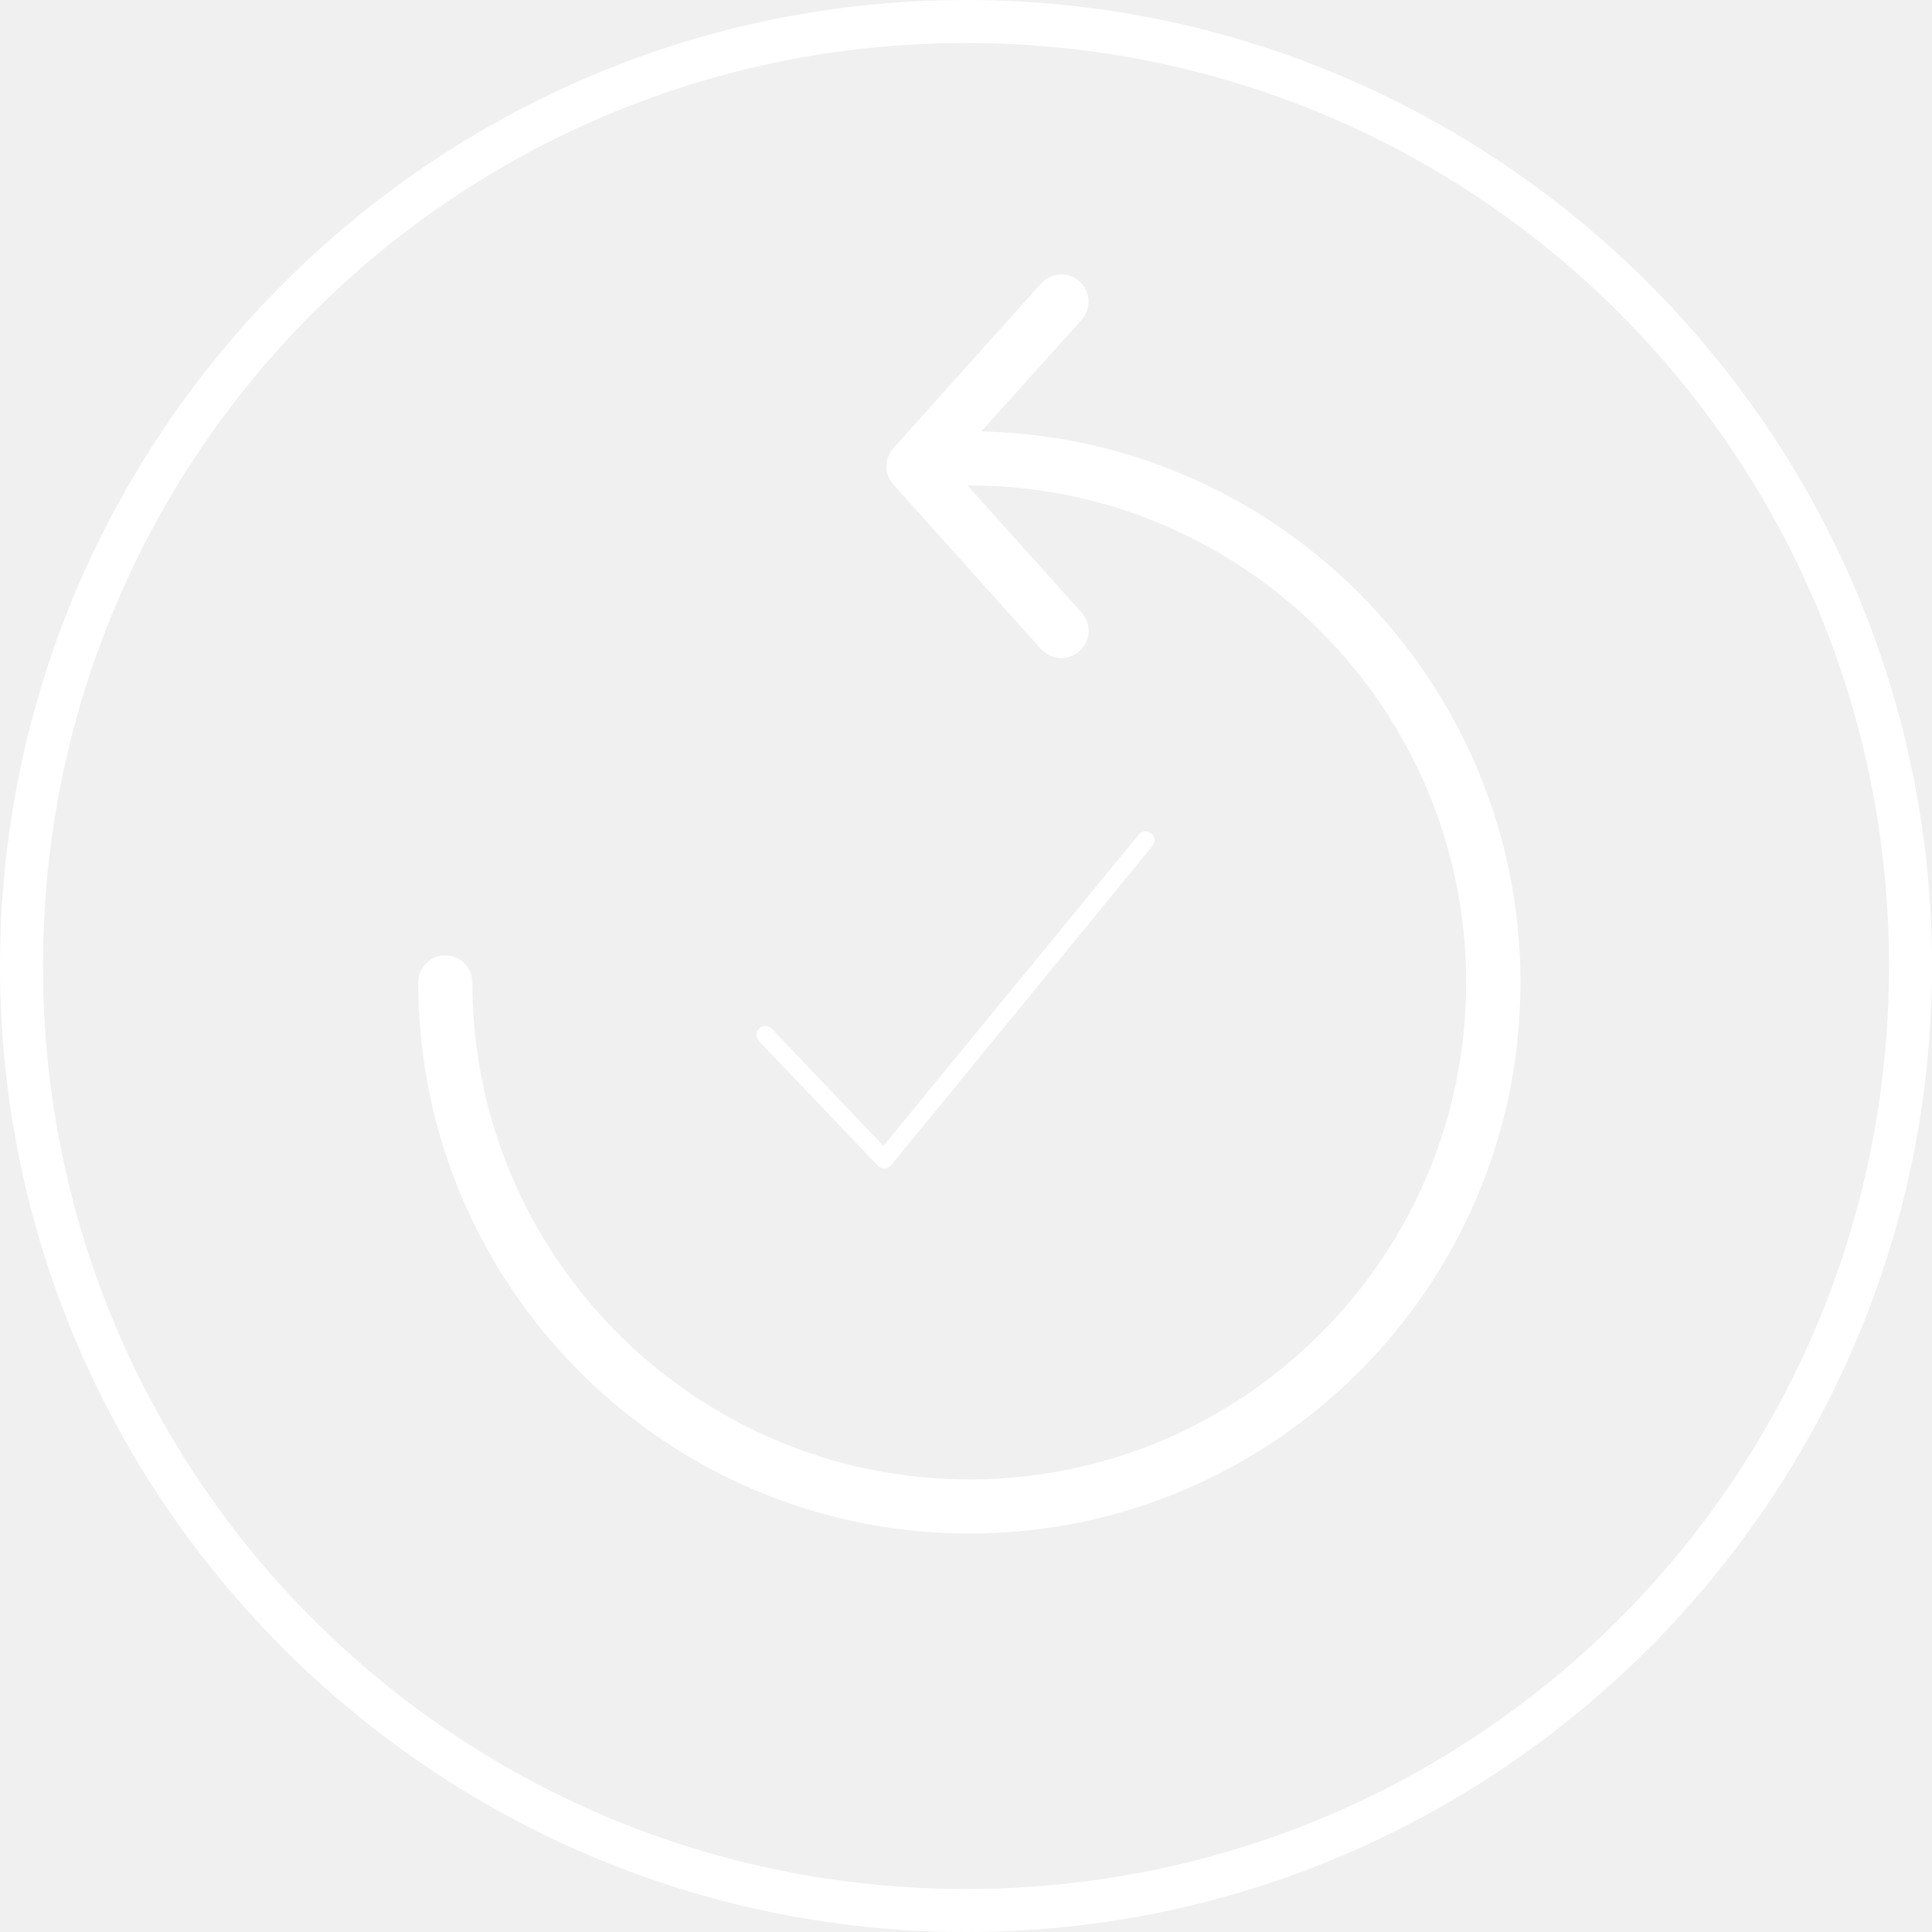
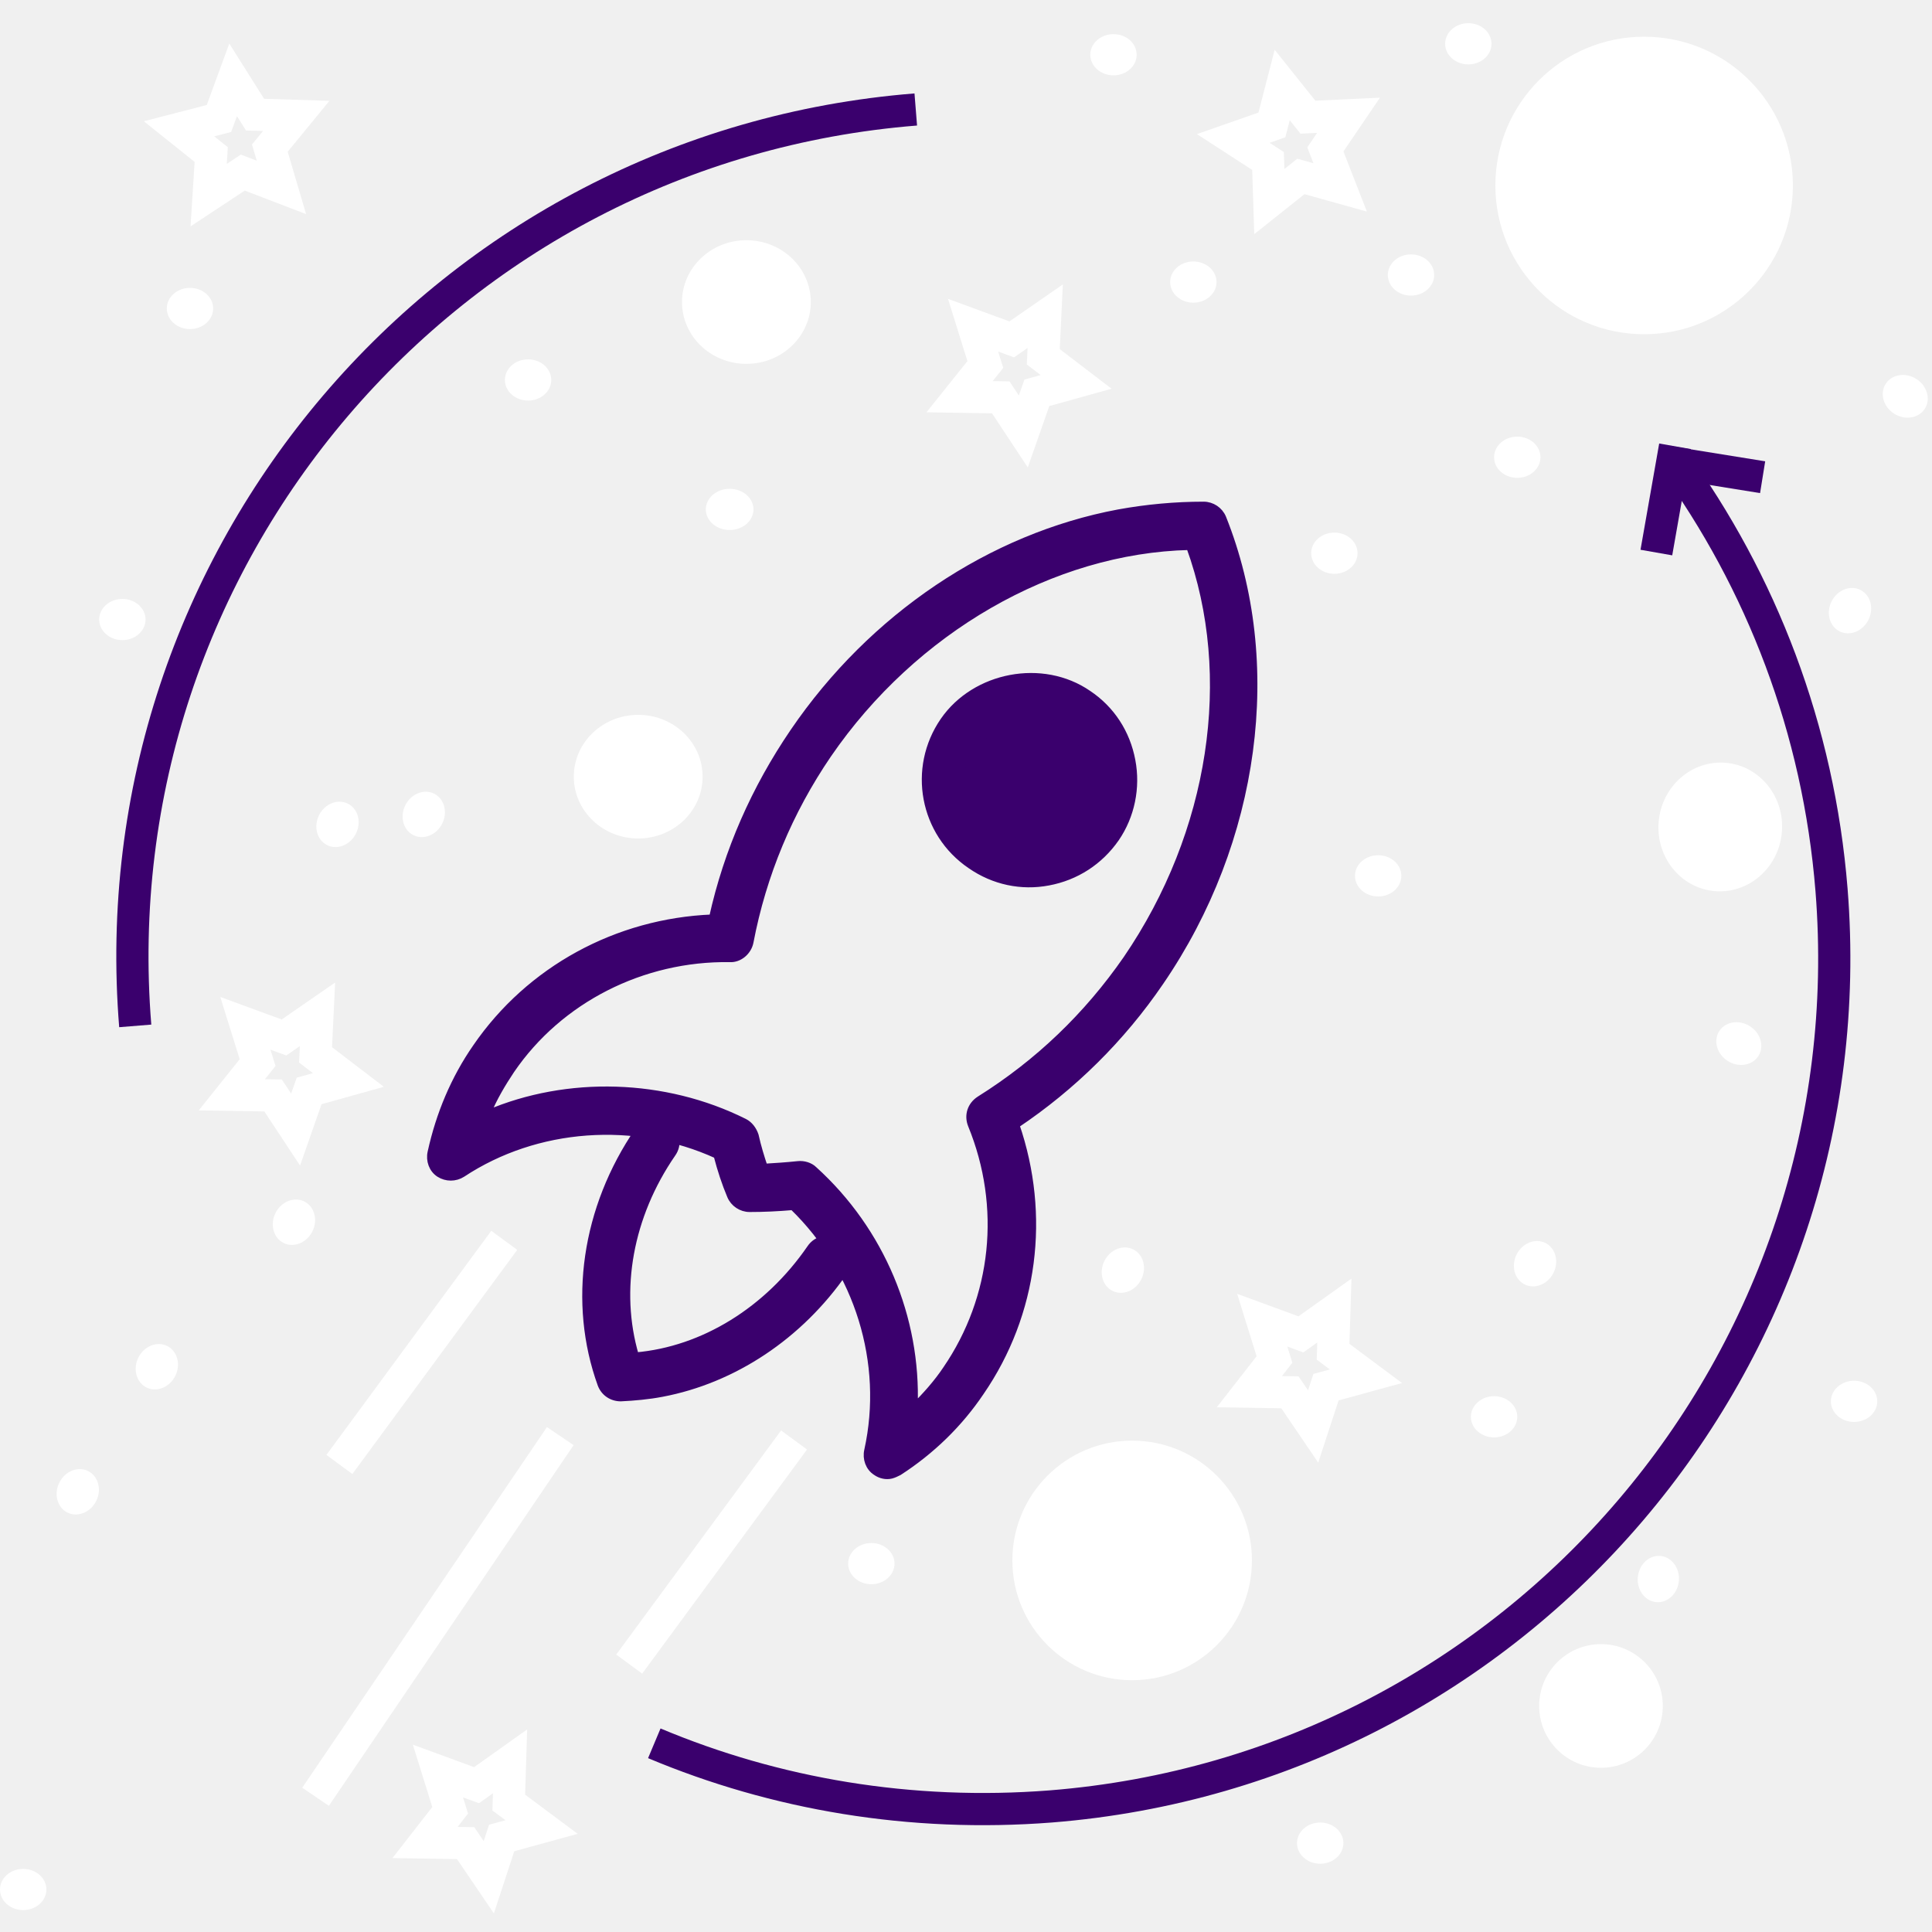
- <svg xmlns="http://www.w3.org/2000/svg" version="1.1" id="Calque_1" x="0px" y="0px" viewBox="0 240 800 800" enable-background="new 0 240 800 800" xml:space="preserve">
+ <svg xmlns="http://www.w3.org/2000/svg" version="1.1" id="Calque_1" x="0px" y="0px" viewBox="0 0 300 300" enable-background="new 0 0 300 300" xml:space="preserve">
  <g>
    <g>
-       <path fill="#FFFFFF" d="M400,1040C179.6,1040,0,860.4,0,640s179.6-400,400-400s400,179.6,400,400S620.4,1040,400,1040L400,1040z     M400,257.8C188.4,257.8,17.8,428.4,17.8,640s170.7,382.2,382.2,382.2S782.2,851.6,782.2,640S611.6,257.8,400,257.8L400,257.8z" />
+       <path fill="#3A006D" stroke="#3A006D" stroke-miterlimit="10" d="M138.4,229.1c-0.8,0.2-1.7,0-2.4-0.5c-1.1-0.7-1.6-2.1-1.3-3.4    c3-13.6-1.5-28-11.6-37.8c-2.4,0.2-4.5,0.3-6.7,0.3c-1.3,0-2.5-0.8-3-2c-0.8-1.9-1.5-4-2.1-6.3c-12.7-5.8-28-4.7-39.5,2.9    c-1.1,0.7-2.5,0.7-3.6,0c-1.1-0.7-1.6-2.1-1.3-3.4c1.3-5.9,3.6-11.4,7-16.3c8.3-12.1,21.9-19.5,36.7-20.1    c2.3-10.4,6.6-20.1,12.6-28.9c12.2-17.9,30.7-30.3,50.5-34c4.4-0.8,8.8-1.2,13.2-1.2c1.3,0,2.5,0.8,3,2c9,22.5,5.3,50.2-9.7,72.1    c-6,8.8-13.6,16.3-22.4,22.2c4.8,14,2.9,29.3-5.5,41.5c-3.3,4.9-7.6,9.1-12.7,12.4C139.2,228.8,138.8,229,138.4,229.1L138.4,229.1    z M118.7,181.2c1.6-0.1,3.3-0.2,5.2-0.4c0.9-0.1,1.9,0.2,2.5,0.8c10.5,9.5,16.1,23.1,15.6,36.8c1.8-1.8,3.5-3.7,4.9-5.8    c7.6-11.1,9.1-25.2,3.9-37.9c-0.6-1.5-0.1-3.1,1.3-4c9.1-5.7,16.7-13,22.8-21.8c13.4-19.6,17.1-43.9,9.8-64    c-21.3,0.5-42.8,12.9-56.1,32.3c-6,8.8-10.1,18.6-12.1,29.1c-0.3,1.5-1.7,2.7-3.2,2.6c-13.5-0.2-26.4,6.3-33.9,17.3    c-1.4,2.1-2.7,4.3-3.7,6.7c12.4-5.3,27.5-4.9,39.9,1.3c0.8,0.4,1.4,1.2,1.7,2.1C117.7,178.1,118.2,179.7,118.7,181.2L118.7,181.2z    " />
+     </g>
+     <g>
+       <g id="XMLID_1_">
+         <g>
+           <path fill="#3A006D" d="M169.4,119.3c0.5,2.5-0.1,5.1-1.5,7.3c-2.9,4.3-9.2,5.4-13.5,2.5c-4.4-3-5.6-9.1-2.5-13.5      c1.5-2.1,3.7-3.6,6.2-4.1c2.5-0.5,5.1,0.1,7.3,1.5C167.5,114.5,168.9,116.7,169.4,119.3z" />
+           <path fill="#3A006D" d="M175.8,118.1c0.8,4.2-0.1,8.6-2.5,12.1c-2.4,3.6-6.1,6-10.4,6.8c-4.2,0.8-8.5-0.1-12.1-2.6      c-7.4-5-9.3-15.1-4.2-22.5c4.9-7.1,15.4-9.1,22.5-4.2C172.6,110.2,175,113.8,175.8,118.1z M167.9,126.6c1.5-2.1,2-4.7,1.5-7.3      c-0.5-2.6-1.9-4.8-4-6.2c-2.2-1.5-4.7-2-7.3-1.5c-2.5,0.5-4.8,1.9-6.2,4.1c-3,4.4-1.9,10.5,2.5,13.5      C158.7,132,164.9,130.8,167.9,126.6z" />
+         </g>
+         <g>
+           <path fill="none" stroke="#3A006D" stroke-miterlimit="10" d="M162.8,137c-4.2,0.8-8.5-0.1-12.1-2.6c-7.4-5-9.3-15.1-4.2-22.5      c4.9-7.1,15.4-9.1,22.5-4.2c3.6,2.4,6,6.1,6.8,10.4c0.8,4.2-0.1,8.6-2.5,12.1C170.8,133.8,167.1,136.2,162.8,137z" />
+           <path fill="none" stroke="#3A006D" stroke-miterlimit="10" d="M158.1,111.5c-2.5,0.5-4.8,1.9-6.2,4.1c-3,4.4-1.9,10.5,2.5,13.5      c4.3,2.9,10.5,1.8,13.5-2.5c1.5-2.1,2-4.7,1.5-7.3c-0.5-2.6-1.9-4.8-4-6.2C163.2,111.6,160.6,111.1,158.1,111.5z" />
+         </g>
+       </g>
+     </g>
+     <g>
+       <path fill="#3A006D" stroke="#3A006D" stroke-miterlimit="10" d="M102.8,216.4c-2.1,0.4-4.3,0.6-6.4,0.7c-1.4,0-2.6-0.8-3.1-2.1    c-4.6-12.7-2.5-27.4,5.8-39.5c1-1.5,3-1.9,4.5-0.8c1.5,1,1.9,3,0.8,4.5c-6.6,9.6-8.7,21.1-5.7,31.3c10.5-0.9,20.5-7.1,27.1-16.7    c1-1.5,3-1.9,4.5-0.8c1.5,1,1.9,3,0.8,4.5C124.2,207.5,113.9,214.3,102.8,216.4L102.8,216.4z" />
    </g>
  </g>
-   <g>
-     <g>
-       <path fill="#FFFFFF" d="M401.4,875c-125.9,0-228.2-102.4-228.2-228.2c0-6.2,5-11.2,11.2-11.2s11.2,5,11.2,11.2    c0,113.4,92.3,205.8,205.8,205.8c113.4,0,205.7-92.3,205.7-205.8c0-113.5-92.3-205.8-205.7-205.8c-6.2,0-11.2-5-11.2-11.2    c0-6.2,5-11.2,11.2-11.2c125.8,0,228.2,102.4,228.2,228.3C629.6,772.6,527.2,875,401.4,875L401.4,875z" />
-     </g>
-     <g>
-       <path fill="#FFFFFF" d="M439.5,512.5c-3.1,0-6.1-1.3-8.4-3.7l-61.2-68.2c-3.8-4.3-3.8-10.7,0-15l61.2-68.2    c4.2-4.6,11.3-5,15.9-0.9c4.6,4.1,5,11.2,0.9,15.9L393.4,433l54.5,60.7c4.1,4.6,3.8,11.7-0.9,15.9    C444.8,511.5,442.2,512.5,439.5,512.5L439.5,512.5z" />
-     </g>
-   </g>
-   <g>
-     <path fill="#FFFFFF" d="M366.1,723.8c-1,0-2-0.4-2.7-1.2l-49.1-51.5c-1.4-1.5-1.4-3.8,0.1-5.2c1.5-1.4,3.8-1.4,5.2,0.1l46.2,48.5   l105.7-128.9c1.3-1.6,3.6-1.8,5.2-0.5c1.6,1.3,1.8,3.6,0.5,5.2L369,722.5c-0.7,0.8-1.7,1.3-2.7,1.4   C366.2,723.8,366.2,723.8,366.1,723.8L366.1,723.8z" />
-   </g>
+   <polygon fill="none" stroke="#FFFFFF" stroke-width="5" stroke-miterlimit="10" points="-252.6,126.2 -273.1,121.1 -289,135.1   -290.4,114 -308.6,103.2 -289,95.3 -284.3,74.7 -270.8,90.9 -249.7,88.9 -261,106.8 " />
+   <polygon fill="none" stroke="#FFFFFF" stroke-width="5" stroke-miterlimit="10" points="-77.8,286.5 -96.8,277.1 -115.3,287.4   -112.2,266.5 -127.7,252.1 -106.9,248.5 -98,229.4 -88.2,248.1 -67.2,250.6 -81.9,265.7 " />
+   <rect x="-289" y="216" transform="matrix(-0.6867 0.7269 -0.7269 -0.6867 -210.2161 537.9077)" fill="#3A006D" stroke="#3A006D" stroke-miterlimit="10" width="136" height="15.3" />
+   <polyline fill="none" stroke="#3A006D" stroke-width="5" stroke-miterlimit="10" points="-172.9,162 -151.5,139.5 -140.4,150   -161.8,172.7 " />
+   <path fill="none" stroke="#FFFFFF" stroke-width="5" stroke-miterlimit="10" d="M-280.1,247.1c-8.8-14.9-13.9-32.3-13.9-50.9" />
+   <path fill="none" stroke="#FFFFFF" stroke-width="5" stroke-miterlimit="10" d="M-192.3,305.9" />
+   <circle fill="#FFFFFF" cx="-191.5" cy="94.6" r="9.6" />
+   <circle fill="#FFFFFF" cx="-211.5" cy="127.9" r="9.6" />
+   <circle fill="#FFFFFF" cx="-159.5" cy="221.9" r="9.6" />
+   <circle fill="#FFFFFF" cx="-301.5" cy="322.6" r="9.6" />
+   <circle fill="#FFFFFF" cx="-86.9" cy="333.9" r="9.6" />
+   <circle fill="#FFFFFF" cx="255.3" cy="28.8" r="23.1" />
+   <circle fill="#FFFFFF" cx="-56.6" cy="123.9" r="9.6" />
+   <path fill="none" stroke="#FFFFFF" stroke-width="5" stroke-miterlimit="10" d="M-85.2,199.5c0.3-17.3-3.9-34.9-13-51" />
+   <ellipse fill="#FFFFFF" cx="-261.5" cy="149" rx="3.6" ry="3.2" />
+   <ellipse fill="#FFFFFF" cx="-254" cy="160.3" rx="3.6" ry="3.2" />
+   <ellipse fill="#FFFFFF" cx="-273.4" cy="192.2" rx="3.6" ry="3.2" />
+   <ellipse fill="#FFFFFF" cx="-209" cy="160.1" rx="3.6" ry="3.2" />
+   <ellipse fill="#FFFFFF" cx="-213.5" cy="267.1" rx="3.6" ry="3.2" />
+   <ellipse fill="#FFFFFF" cx="-206" cy="278.4" rx="3.6" ry="3.2" />
+   <ellipse fill="#FFFFFF" cx="-225.4" cy="310.3" rx="3.6" ry="3.2" />
+   <ellipse fill="#FFFFFF" cx="-161" cy="278.2" rx="3.6" ry="3.2" />
+   <ellipse fill="#FFFFFF" cx="-111.2" cy="64.6" rx="3.6" ry="3.2" />
+   <ellipse fill="#FFFFFF" cx="-103.7" cy="75.9" rx="3.6" ry="3.2" />
+   <ellipse fill="#FFFFFF" cx="-58.7" cy="75.7" rx="3.6" ry="3.2" />
+   <polygon fill="none" stroke="#FFFFFF" stroke-width="5" stroke-miterlimit="10" points="45.9,175.4 42.4,170.1 36,170 40,165   38.1,158.9 44.1,161.1 49.3,157.5 49,163.8 54.1,167.7 48,169.4 " />
+   <polygon fill="none" stroke="#FFFFFF" stroke-width="5" stroke-miterlimit="10" points="203.9,221.5 200.3,216.2 194,216.1   197.9,211.1 196,205 202,207.2 207.2,203.5 207,209.9 212.1,213.7 205.9,215.4 " />
+   <polygon fill="none" stroke="#FFFFFF" stroke-width="5" stroke-miterlimit="10" points="32.4,30.3 32.8,24 27.8,20 34,18.4   36.2,12.4 39.6,17.8 46,18 41.9,23 43.7,29.1 37.7,26.8 " />
+   <ellipse fill="#FFFFFF" cx="-324.1" cy="280.5" rx="3.6" ry="3.2" />
+   <ellipse fill="#FFFFFF" cx="-316.7" cy="291.8" rx="3.6" ry="3.2" />
+   <path fill="none" stroke="#3A006D" stroke-width="5" stroke-miterlimit="10" d="M259.7,71.3c13.8,19,22.7,41.9,24.7,66.9  c5.8,72.8-48.5,136.5-121.2,142.3c-21.8,1.7-42.8-1.9-61.6-9.8" />
+   <path fill="none" stroke="#3A006D" stroke-width="5" stroke-miterlimit="10" d="M21,159.3C15.1,86.5,69.4,22.8,142.2,17" />
+   <ellipse fill="#FFFFFF" cx="29.5" cy="47.9" rx="3.6" ry="3.2" />
+   <ellipse fill="#FFFFFF" cx="287.9" cy="217.6" rx="3.6" ry="3.2" />
+   <ellipse fill="#FFFFFF" cx="82" cy="59" rx="3.6" ry="3.2" />
+   <ellipse transform="matrix(-0.893 -0.45 0.45 -0.893 -81.3849 444.0003)" fill="#FFFFFF" cx="12.1" cy="231.7" rx="3.2" ry="3.6" />
+   <ellipse transform="matrix(-0.893 -0.45 0.45 -0.893 -49.3476 412.6988)" fill="#FFFFFF" cx="24.4" cy="212.2" rx="3.2" ry="3.6" />
+   <ellipse transform="matrix(-0.893 -0.45 0.45 -0.893 0.954 379.797)" fill="#FFFFFF" cx="45.6" cy="189.8" rx="3.2" ry="3.6" />
+   <ellipse transform="matrix(-0.893 -0.45 0.45 -0.893 41.5528 265.9832)" fill="#FFFFFF" cx="52.4" cy="128.1" rx="3.2" ry="3.6" />
+   <ellipse transform="matrix(-0.893 -0.45 0.45 -0.893 67.7704 268.9906)" fill="#FFFFFF" cx="65.9" cy="126.4" rx="3.2" ry="3.6" />
+   <ellipse transform="matrix(-0.893 -0.45 0.45 -0.893 362.9594 478.7131)" fill="#FFFFFF" cx="238.4" cy="196.2" rx="3.2" ry="3.6" />
+   <ellipse fill="#FFFFFF" cx="205" cy="286.2" rx="3.6" ry="3.2" />
+   <ellipse fill="#FFFFFF" cx="19" cy="96.2" rx="3.6" ry="3.2" />
+   <ellipse fill="#FFFFFF" cx="99.1" cy="120.6" rx="10" ry="9.6" />
+   <ellipse fill="#FFFFFF" cx="115.9" cy="46.9" rx="10" ry="9.6" />
+   <ellipse fill="#FFFFFF" cx="113.3" cy="79.1" rx="3.7" ry="3.2" />
+   <polygon fill="none" stroke="#FFFFFF" stroke-width="5" stroke-miterlimit="10" points="158.9,67 155.4,61.7 149,61.6 153,56.6   151.1,50.5 157.1,52.7 162.3,49.1 162,55.4 167.1,59.3 161,61 " />
+   <ellipse transform="matrix(-0.893 -0.45 0.45 -0.893 241.3559 451.8053)" fill="#FFFFFF" cx="174.4" cy="197.2" rx="3.2" ry="3.6" />
+   <ellipse fill="#FFFFFF" cx="214" cy="136" rx="3.6" ry="3.2" />
+   <path fill="none" stroke="#FFFFFF" stroke-width="5" stroke-miterlimit="10" d="M240.3,81.5" />
+   <ellipse fill="#FFFFFF" cx="219.1" cy="42.7" rx="3.6" ry="3.2" />
+   <ellipse fill="#FFFFFF" cx="235.6" cy="71" rx="3.6" ry="3.2" />
+   <ellipse fill="#FFFFFF" cx="207.2" cy="85.9" rx="3.6" ry="3.2" />
+   <ellipse fill="#FFFFFF" cx="228" cy="6.8" rx="3.6" ry="3.2" />
+   <circle fill="#FFFFFF" cx="248.6" cy="264.9" r="9.6" />
+   <ellipse fill="#FFFFFF" cx="172.9" cy="8.5" rx="3.6" ry="3.2" />
+   <ellipse fill="#FFFFFF" cx="185.3" cy="43.8" rx="3.6" ry="3.2" />
+   <ellipse transform="matrix(-0.5285 0.8489 -0.8489 -0.5285 550.2183 18.4614)" fill="#FFFFFF" cx="270" cy="162" rx="3.2" ry="3.6" />
+   <ellipse transform="matrix(-0.9959 -8.992539e-02 8.992539e-02 -0.9959 521.6801 280.3108)" fill="#FFFFFF" cx="267.2" cy="128.4" rx="9.6" ry="10" />
+   <ellipse transform="matrix(-0.893 -0.45 0.45 -0.893 501.077 308.7164)" fill="#FFFFFF" cx="287.2" cy="94.8" rx="3.2" ry="3.6" />
+   <line fill="none" stroke="#FFFFFF" stroke-width="5" stroke-miterlimit="10" x1="123.3" y1="223.6" x2="97.7" y2="258.4" />
+   <line fill="none" stroke="#FFFFFF" stroke-width="5" stroke-miterlimit="10" x1="78.3" y1="192.6" x2="52.7" y2="227.4" />
+   <line fill="none" stroke="#FFFFFF" stroke-width="5" stroke-miterlimit="10" x1="87" y1="223" x2="49" y2="279" />
+   <circle fill="#FFFFFF" cx="175.8" cy="242.3" r="18.6" />
+   <ellipse fill="#FFFFFF" cx="135.3" cy="242.8" rx="3.6" ry="3.2" />
+   <ellipse fill="#FFFFFF" cx="3.6" cy="293.4" rx="3.6" ry="3.2" />
+   <polygon fill="none" stroke="#FFFFFF" stroke-width="5" stroke-miterlimit="10" points="208.1,29.1 202,27.4 197.1,31.3 196.9,25   191.5,21.5 197.5,19.4 199.1,13.2 203.1,18.2 209.4,17.9 205.8,23.2 " />
+   <polygon fill="none" stroke="#FFFFFF" stroke-width="5" stroke-miterlimit="10" points="75.9,291.5 72.3,286.2 66,286.1 69.9,281.1   68,275 74,277.2 79.2,273.5 79,279.9 84.1,283.7 77.9,285.4 " />
+   <ellipse fill="#FFFFFF" cx="232" cy="220" rx="3.6" ry="3.2" />
+   <ellipse transform="matrix(-0.5285 0.8489 -0.8489 -0.5285 504.4666 -157.0094)" fill="#FFFFFF" cx="295.8" cy="61.6" rx="3.2" ry="3.6" />
+   <ellipse transform="matrix(-0.9959 -8.992539e-02 8.992539e-02 -0.9959 491.9095 512.4445)" fill="#FFFFFF" cx="257.5" cy="245.1" rx="3.2" ry="3.6" />
+   <line fill="none" stroke="#3A006D" stroke-width="5" stroke-miterlimit="10" x1="260.1" y1="69.3" x2="257.2" y2="85.8" />
+   <line fill="none" stroke="#3A006D" stroke-width="5" stroke-miterlimit="10" x1="273.7" y1="74.1" x2="258.8" y2="71.7" />
</svg>
